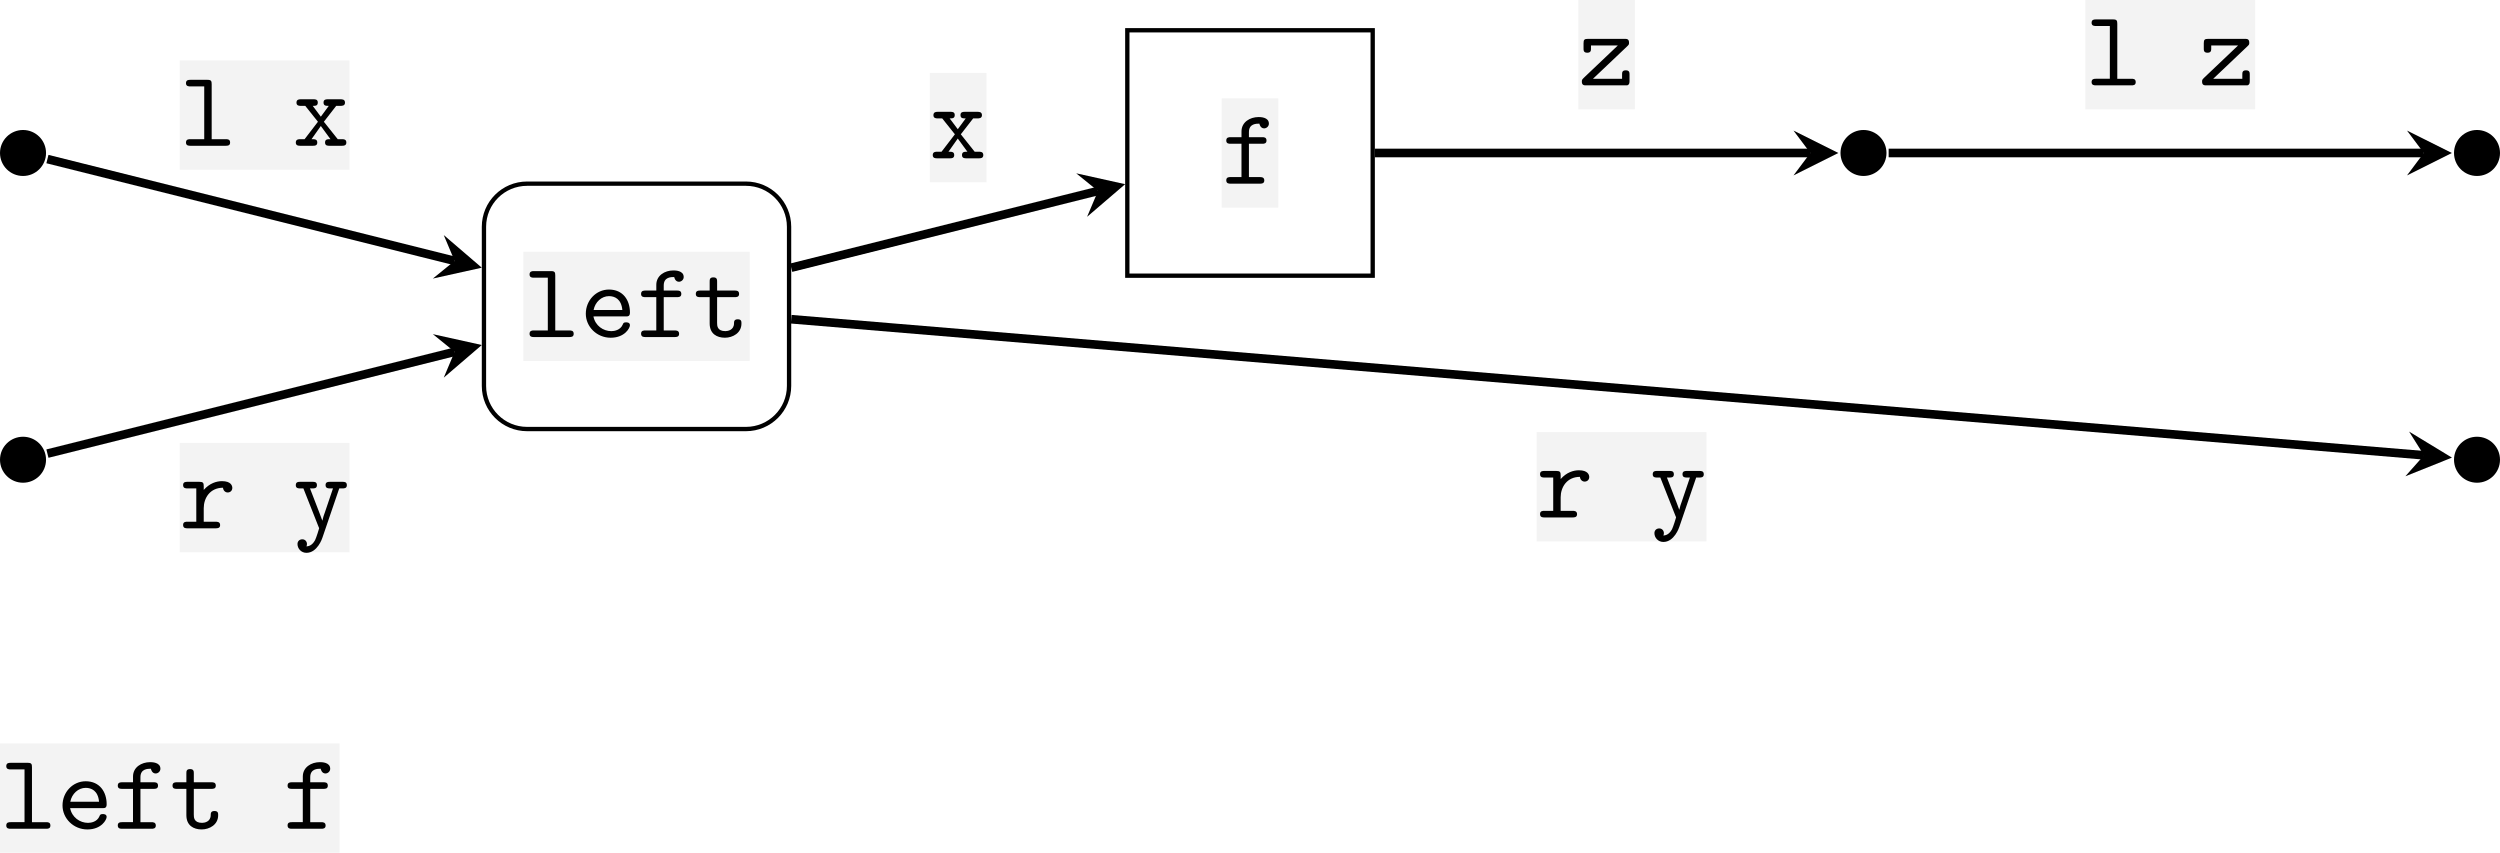
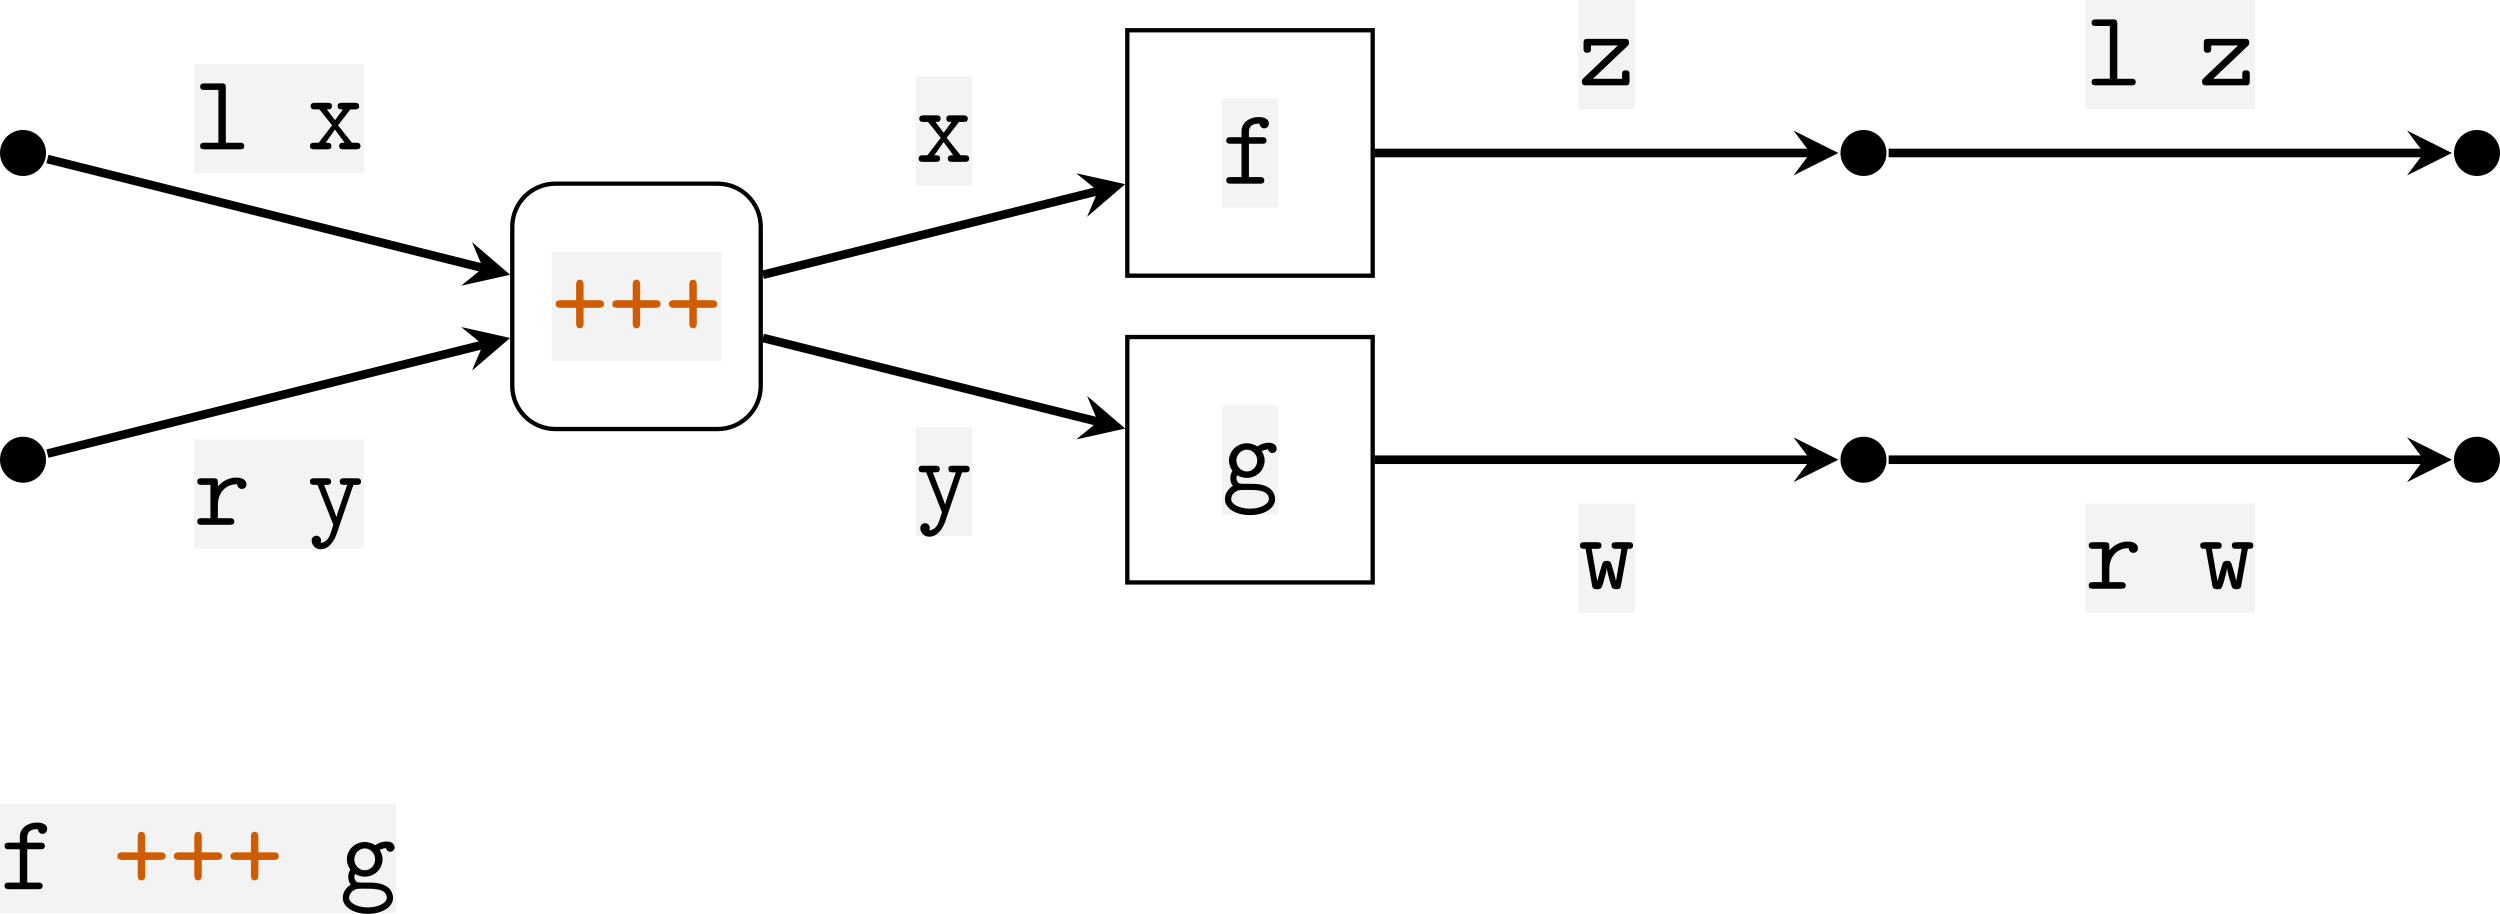
- <svg xmlns="http://www.w3.org/2000/svg" xmlns:xlink="http://www.w3.org/1999/xlink" width="231.027pt" height="78.801pt" viewBox="0 0 231.027 78.801" version="1.1" id="svg43">
-   <defs id="defs8">
-     <g id="g8">
+ <svg xmlns="http://www.w3.org/2000/svg" xmlns:xlink="http://www.w3.org/1999/xlink" width="231.027pt" height="84.45pt" viewBox="0 0 231.027 84.45" version="1.1" id="svg52">
+   <defs id="defs9">
+     <g id="g9">
      <g id="glyph-0-0">
-         <path d="m 2.953,-5.688 c 0,-0.297 -0.047,-0.406 -0.391,-0.406 H 0.984 c -0.156,0 -0.406,0 -0.406,0.312 0,0.297 0.266,0.297 0.406,0.297 h 1.281 v 4.875 h -1.281 c -0.156,0 -0.406,0 -0.406,0.312 C 0.578,0 0.844,0 0.984,0 H 4.25 c 0.156,0 0.406,0 0.406,-0.297 0,-0.312 -0.234,-0.312 -0.406,-0.312 H 2.953 Z m 0,0" id="path1" />
+         <path d="M 2.953,-2.703 H 4.375 c 0.125,0 0.469,0 0.469,-0.344 C 4.844,-3.406 4.5,-3.406 4.375,-3.406 H 2.953 v -1.422 c 0,-0.109 0,-0.469 -0.344,-0.469 -0.344,0 -0.344,0.359 -0.344,0.469 V -3.406 H 0.844 c -0.109,0 -0.469,0 -0.469,0.359 0,0.344 0.359,0.344 0.469,0.344 h 1.422 v 1.422 c 0,0.125 0,0.469 0.344,0.469 0.344,0 0.344,-0.344 0.344,-0.469 z m 0,0" id="path1" />
      </g>
      <g id="glyph-0-1">
-         <path d="m 4.234,-1.906 c 0.203,0 0.391,0 0.391,-0.359 0,-1.141 -0.641,-2.125 -1.938,-2.125 -1.188,0 -2.141,1 -2.141,2.234 0,1.203 1.016,2.219 2.297,2.219 1.312,0 1.781,-0.906 1.781,-1.156 0,-0.266 -0.281,-0.266 -0.344,-0.266 -0.188,0 -0.266,0.031 -0.328,0.219 -0.219,0.5 -0.766,0.594 -1.047,0.594 -0.75,0 -1.484,-0.5 -1.656,-1.359 z M 1.266,-2.5 C 1.406,-3.234 2,-3.781 2.688,-3.781 c 0.516,0 1.141,0.25 1.234,1.281 z m 0,0" id="path2" />
+         <path d="m 2.516,-3.688 h 1.219 c 0.156,0 0.406,0 0.406,-0.297 0,-0.312 -0.25,-0.312 -0.406,-0.312 h -1.219 v -0.469 c 0,-0.781 0.672,-0.781 0.969,-0.781 0,0.047 0.094,0.438 0.438,0.438 0.203,0 0.438,-0.172 0.438,-0.438 0,-0.609 -0.797,-0.609 -0.953,-0.609 -0.797,0 -1.578,0.469 -1.578,1.328 v 0.531 H 0.844 c -0.172,0 -0.422,0 -0.422,0.312 0,0.297 0.25,0.297 0.406,0.297 h 1 v 3.078 h -1 c -0.156,0 -0.406,0 -0.406,0.297 C 0.422,0 0.672,0 0.828,0 H 3.531 c 0.141,0 0.406,0 0.406,-0.297 0,-0.312 -0.266,-0.312 -0.406,-0.312 H 2.516 Z m 0,0" id="path2" />
      </g>
      <g id="glyph-0-2">
-         <path d="m 2.516,-3.688 h 1.219 c 0.156,0 0.406,0 0.406,-0.297 0,-0.312 -0.25,-0.312 -0.406,-0.312 h -1.219 v -0.469 c 0,-0.781 0.672,-0.781 0.969,-0.781 0,0.047 0.094,0.438 0.438,0.438 0.203,0 0.438,-0.172 0.438,-0.438 0,-0.609 -0.797,-0.609 -0.953,-0.609 -0.797,0 -1.578,0.469 -1.578,1.328 v 0.531 H 0.844 c -0.172,0 -0.422,0 -0.422,0.312 0,0.297 0.25,0.297 0.406,0.297 h 1 v 3.078 h -1 c -0.156,0 -0.406,0 -0.406,0.297 C 0.422,0 0.672,0 0.828,0 H 3.531 c 0.141,0 0.406,0 0.406,-0.297 0,-0.312 -0.266,-0.312 -0.406,-0.312 H 2.516 Z m 0,0" id="path3" />
+         <path d="m 2.328,-1.75 c -0.547,0 -0.969,-0.469 -0.969,-1 0,-0.562 0.438,-1.016 0.969,-1.016 0.531,0 0.953,0.469 0.953,1 0,0.578 -0.438,1.016 -0.953,1.016 z m -0.906,0.344 c 0.031,0.016 0.406,0.25 0.906,0.25 0.906,0 1.641,-0.719 1.641,-1.609 C 3.969,-3.062 3.875,-3.344 3.703,-3.625 3.922,-3.75 4.156,-3.781 4.281,-3.797 c 0.062,0.266 0.297,0.344 0.391,0.344 0.172,0 0.406,-0.125 0.406,-0.422 0,-0.219 -0.188,-0.531 -0.734,-0.531 -0.109,0 -0.594,0.016 -1.047,0.344 C 3.125,-4.172 2.781,-4.359 2.328,-4.359 c -0.938,0 -1.656,0.75 -1.656,1.594 C 0.672,-2.328 0.844,-2 1,-1.812 c -0.109,0.156 -0.203,0.375 -0.203,0.672 0,0.359 0.141,0.609 0.234,0.719 -0.734,0.453 -0.734,1.125 -0.734,1.234 0,0.859 1.031,1.469 2.312,1.469 C 3.891,2.281 4.938,1.672 4.938,0.812 4.938,0.453 4.75,-0.047 4.25,-0.312 4.109,-0.391 3.703,-0.609 2.797,-0.609 h -0.688 c -0.078,0 -0.219,0 -0.297,-0.016 -0.141,0 -0.203,0 -0.328,-0.141 -0.109,-0.141 -0.125,-0.344 -0.125,-0.359 0,-0.047 0.031,-0.188 0.062,-0.281 z m 1.188,3.094 c -1,0 -1.734,-0.438 -1.734,-0.875 0,-0.172 0.078,-0.5 0.406,-0.688 0.25,-0.172 0.328,-0.172 1.062,-0.172 0.891,0 2.016,0 2.016,0.859 0,0.438 -0.75,0.875 -1.75,0.875 z m 0,0" id="path3" />
      </g>
      <g id="glyph-0-3">
-         <path d="m 2.219,-3.688 h 1.625 c 0.156,0 0.406,0 0.406,-0.297 0,-0.312 -0.25,-0.312 -0.406,-0.312 h -1.625 v -0.812 c 0,-0.188 0,-0.406 -0.344,-0.406 -0.344,0 -0.344,0.203 -0.344,0.406 v 0.812 h -0.875 c -0.156,0 -0.406,0 -0.406,0.312 0,0.297 0.25,0.297 0.391,0.297 H 1.531 V -1.25 c 0,0.953 0.672,1.312 1.406,1.312 0.734,0 1.531,-0.438 1.531,-1.312 0,-0.188 0,-0.391 -0.344,-0.391 -0.328,0 -0.344,0.203 -0.344,0.375 0,0.625 -0.578,0.719 -0.797,0.719 -0.766,0 -0.766,-0.516 -0.766,-0.766 z m 0,0" id="path4" />
+         <path d="m 2.953,-5.688 c 0,-0.297 -0.047,-0.406 -0.391,-0.406 H 0.984 c -0.156,0 -0.406,0 -0.406,0.312 0,0.297 0.266,0.297 0.406,0.297 h 1.281 v 4.875 h -1.281 c -0.156,0 -0.406,0 -0.406,0.312 C 0.578,0 0.844,0 0.984,0 H 4.25 c 0.156,0 0.406,0 0.406,-0.297 0,-0.312 -0.234,-0.312 -0.406,-0.312 H 2.953 Z m 0,0" id="path4" />
      </g>
      <g id="glyph-0-4">
        <path d="M 2.859,-2.219 4,-3.688 h 0.391 c 0.141,0 0.422,0 0.422,-0.297 0,-0.312 -0.266,-0.312 -0.422,-0.312 h -1.156 c -0.156,0 -0.406,0 -0.406,0.297 0,0.312 0.219,0.312 0.484,0.312 l -0.734,1 -0.75,-1 c 0.25,0 0.469,0 0.469,-0.312 0,-0.297 -0.25,-0.297 -0.391,-0.297 H 0.734 c -0.141,0 -0.406,0 -0.406,0.312 0,0.297 0.266,0.297 0.406,0.297 h 0.406 L 2.312,-2.219 1.078,-0.609 h -0.406 c -0.141,0 -0.406,0 -0.406,0.312 C 0.266,0 0.531,0 0.672,0 H 1.844 C 2,0 2.25,0 2.25,-0.297 c 0,-0.312 -0.219,-0.312 -0.531,-0.312 l 0.859,-1.219 0.891,1.219 c -0.281,0 -0.5,0 -0.5,0.312 C 2.969,0 3.219,0 3.375,0 h 1.156 c 0.141,0 0.406,0 0.406,-0.297 0,-0.312 -0.25,-0.312 -0.406,-0.312 H 4.141 Z m 0,0" id="path5" />
      </g>
      <g id="glyph-0-5">
        <path d="M 2.219,-1.859 C 2.219,-2.797 2.797,-3.75 4,-3.75 c 0.016,0.234 0.188,0.438 0.438,0.438 0.219,0 0.422,-0.156 0.422,-0.422 0,-0.203 -0.125,-0.625 -0.953,-0.625 -0.5,0 -1.141,0.188 -1.688,0.812 v -0.344 c 0,-0.312 -0.062,-0.406 -0.406,-0.406 H 0.719 c -0.156,0 -0.406,0 -0.406,0.297 0,0.312 0.25,0.312 0.406,0.312 h 0.812 v 3.078 h -0.812 c -0.156,0 -0.406,0 -0.406,0.297 C 0.312,0 0.562,0 0.719,0 H 3.312 c 0.156,0 0.422,0 0.422,-0.297 0,-0.312 -0.266,-0.312 -0.422,-0.312 H 2.219 Z m 0,0" id="path6" />
      </g>
      <g id="glyph-0-6">
        <path d="m 4.281,-3.688 h 0.297 c 0.156,0 0.406,0 0.406,-0.297 0,-0.312 -0.234,-0.312 -0.406,-0.312 h -1.156 c -0.156,0 -0.406,0 -0.406,0.297 0,0.312 0.25,0.312 0.406,0.312 h 0.281 l -0.719,2.125 C 2.844,-1.203 2.797,-1.016 2.719,-0.703 2.656,-0.891 2.578,-1.109 2.5,-1.297 L 1.578,-3.688 h 0.25 c 0.141,0 0.391,0 0.391,-0.297 0,-0.312 -0.234,-0.312 -0.391,-0.312 H 0.656 c -0.156,0 -0.391,0 -0.391,0.312 0,0.297 0.25,0.297 0.391,0.297 h 0.312 L 2.375,-0.125 c 0.047,0.094 0.047,0.109 0.047,0.125 0,0.016 -0.25,0.844 -0.375,1.094 C 1.75,1.641 1.391,1.656 1.25,1.672 c 0,-0.016 0.047,-0.094 0.047,-0.219 0,-0.25 -0.188,-0.438 -0.422,-0.438 -0.281,0 -0.453,0.188 -0.453,0.438 0,0.422 0.344,0.812 0.828,0.812 1,0 1.453,-1.312 1.484,-1.422 z m 0,0" id="path7" />
      </g>
      <g id="glyph-0-7">
        <path d="M 4.469,-3.562 C 4.688,-3.766 4.688,-3.781 4.688,-3.953 c 0,-0.344 -0.219,-0.344 -0.406,-0.344 H 0.891 c -0.328,0 -0.406,0.078 -0.406,0.406 v 0.469 c 0,0.188 0,0.406 0.344,0.406 0.344,0 0.344,-0.219 0.344,-0.406 V -3.688 H 3.656 L 0.547,-0.734 C 0.344,-0.531 0.328,-0.516 0.328,-0.344 0.328,0 0.547,0 0.734,0 h 3.781 c 0.219,-0.062 0.219,-0.266 0.219,-0.406 v -0.578 c 0,-0.188 0,-0.406 -0.344,-0.406 -0.344,0 -0.344,0.203 -0.344,0.406 v 0.375 h -2.688 z m 0,0" id="path8" />
      </g>
+       <g id="glyph-0-8">
+         <path d="m 4.562,-3.688 c 0.297,0 0.5,0 0.5,-0.312 0,-0.297 -0.234,-0.297 -0.422,-0.297 H 3.5 c -0.188,0 -0.422,0 -0.422,0.297 0,0.312 0.234,0.312 0.422,0.312 h 0.484 l -0.5,2.969 C 3.438,-0.984 3.312,-1.438 3.188,-1.844 3.016,-2.469 2.984,-2.578 2.625,-2.578 c -0.094,0 -0.281,0 -0.391,0.219 -0.031,0.062 -0.438,1.438 -0.469,1.641 H 1.75 L 1.234,-3.688 H 1.719 c 0.188,0 0.422,0 0.422,-0.297 0,-0.312 -0.234,-0.312 -0.422,-0.312 H 0.578 c -0.172,0 -0.422,0 -0.422,0.297 0,0.312 0.219,0.312 0.516,0.312 l 0.594,3.344 c 0.047,0.234 0.062,0.391 0.469,0.391 0.406,0 0.422,-0.094 0.609,-0.703 0.25,-0.875 0.266,-1.016 0.281,-1.234 H 2.641 C 2.688,-1.375 3.062,-0.203 3.094,-0.125 c 0.125,0.172 0.312,0.172 0.422,0.172 0.375,0 0.406,-0.172 0.438,-0.391 z m 0,0" id="path9" />
+       </g>
    </g>
  </defs>
-   <path fill-rule="nonzero" fill="#000000" fill-opacity="1" d="m 4.254,14.137 c 0,-1.172 -0.953,-2.125 -2.125,-2.125 -1.176,0 -2.129,0.953 -2.129,2.125 0,1.176 0.953,2.125 2.129,2.125 1.172,0 2.125,-0.949 2.125,-2.125 z m 0,0" id="path9" />
-   <path fill-rule="nonzero" fill="#000000" fill-opacity="1" d="m 4.254,42.484 c 0,-1.176 -0.953,-2.125 -2.125,-2.125 -1.176,0 -2.129,0.949 -2.129,2.125 0,1.172 0.953,2.125 2.129,2.125 1.172,0 2.125,-0.953 2.125,-2.125 z m 0,0" id="path10" />
-   <path fill="none" stroke-width="0.399" stroke-linecap="butt" stroke-linejoin="miter" stroke="#000000" stroke-opacity="1" stroke-miterlimit="10" d="M 68.934,16.973 H 48.711 c -2.203,0 -3.988,1.781 -3.988,3.984 v 14.707 c 0,2.199 1.785,3.984 3.988,3.984 h 20.223 c 2.199,0 3.984,-1.785 3.984,-3.984 V 20.957 c 0,-2.203 -1.785,-3.984 -3.984,-3.984 z m 0,0" id="path11" />
-   <path fill-rule="nonzero" fill="#f3f3f3" fill-opacity="1" d="m 48.359,33.359 h 20.922 v -10.098 h -20.922 z m 0,0" id="path12" />
-   <g fill="#000000" fill-opacity="1" id="g15" transform="translate(-125.7969,-133.418)">
-     <use xlink:href="#glyph-0-0" x="174.156" y="164.565" id="use12" />
-     <use xlink:href="#glyph-0-1" x="179.386" y="164.565" id="use13" />
-     <use xlink:href="#glyph-0-2" x="184.617" y="164.565" id="use14" />
-     <use xlink:href="#glyph-0-3" x="189.847" y="164.565" id="use15" />
+   <path fill-rule="nonzero" fill="#000000" fill-opacity="1" d="m 4.254,14.137 c 0,-1.172 -0.953,-2.125 -2.125,-2.125 -1.176,0 -2.129,0.953 -2.129,2.125 0,1.176 0.953,2.125 2.129,2.125 1.172,0 2.125,-0.949 2.125,-2.125 z m 0,0" id="path10" />
+   <path fill-rule="nonzero" fill="#000000" fill-opacity="1" d="m 4.254,42.484 c 0,-1.176 -0.953,-2.125 -2.125,-2.125 -1.176,0 -2.129,0.949 -2.129,2.125 0,1.172 0.953,2.125 2.129,2.125 1.172,0 2.125,-0.953 2.125,-2.125 z m 0,0" id="path11" />
+   <path fill="none" stroke-width="0.399" stroke-linecap="butt" stroke-linejoin="miter" stroke="#000000" stroke-opacity="1" stroke-miterlimit="10" d="M 66.316,16.973 H 51.324 c -2.199,0 -3.984,1.781 -3.984,3.984 v 14.707 c 0,2.199 1.785,3.984 3.984,3.984 h 14.992 c 2.203,0 3.984,-1.785 3.984,-3.984 V 20.957 c 0,-2.203 -1.781,-3.984 -3.984,-3.984 z m 0,0" id="path12" />
+   <path fill-rule="nonzero" fill="#f3f3f3" fill-opacity="1" d="m 50.977,33.359 h 15.691 v -10.098 h -15.691 z m 0,0" id="path13" />
+   <g fill="#cf5c00" fill-opacity="1" id="g15" transform="translate(-125.7969,-133.418)">
+     <use xlink:href="#glyph-0-0" x="176.772" y="164.565" id="use13" />
+     <use xlink:href="#glyph-0-0" x="182.002" y="164.565" id="use14" />
+     <use xlink:href="#glyph-0-0" x="187.233" y="164.565" id="use15" />
  </g>
  <path fill="none" stroke-width="0.399" stroke-linecap="butt" stroke-linejoin="miter" stroke="#000000" stroke-opacity="1" stroke-miterlimit="10" d="m 104.176,25.477 h 22.676 V 2.797 h -22.676 z m 0,0" id="path15" />
  <path fill-rule="nonzero" fill="#f3f3f3" fill-opacity="1" d="m 112.898,19.188 h 5.23 V 9.086 h -5.23 z m 0,0" id="path16" />
  <g fill="#000000" fill-opacity="1" id="g16" transform="translate(-125.7969,-133.418)">
-     <use xlink:href="#glyph-0-2" x="238.695" y="150.391" id="use16" />
+     <use xlink:href="#glyph-0-1" x="238.695" y="150.391" id="use16" />
  </g>
-   <path fill-rule="nonzero" fill="#000000" fill-opacity="1" d="m 174.332,14.137 c 0,-1.172 -0.949,-2.125 -2.125,-2.125 -1.172,0 -2.125,0.953 -2.125,2.125 0,1.176 0.953,2.125 2.125,2.125 1.176,0 2.125,-0.949 2.125,-2.125 z m 0,0" id="path17" />
-   <path fill-rule="nonzero" fill="#000000" fill-opacity="1" d="m 231.027,14.137 c 0,-1.172 -0.953,-2.125 -2.125,-2.125 -1.176,0 -2.125,0.953 -2.125,2.125 0,1.176 0.949,2.125 2.125,2.125 1.172,0 2.125,-0.949 2.125,-2.125 z m 0,0" id="path18" />
-   <path fill-rule="nonzero" fill="#000000" fill-opacity="1" d="m 231.027,42.484 c 0,-1.176 -0.953,-2.125 -2.125,-2.125 -1.176,0 -2.125,0.949 -2.125,2.125 0,1.172 0.949,2.125 2.125,2.125 1.172,0 2.125,-0.953 2.125,-2.125 z m 0,0" id="path19" />
-   <path fill="none" stroke-width="0.797" stroke-linecap="butt" stroke-linejoin="miter" stroke="#000000" stroke-opacity="1" stroke-miterlimit="10" d="m 4.383,14.699 37.629,9.41" id="path20" />
-   <path fill-rule="nonzero" fill="#000000" fill-opacity="1" d="m 44.523,24.738 -3.516,-3.016 1.004,2.387 -2.012,1.633" id="path21" />
-   <path fill-rule="nonzero" fill="#f3f3f3" fill-opacity="1" d="m 16.609,15.684 h 15.691 V 5.586 h -15.691 z m 0,0" id="path22" />
-   <g fill="#000000" fill-opacity="1" id="g22" transform="translate(-125.7969,-133.418)">
-     <use xlink:href="#glyph-0-0" x="142.405" y="146.889" id="use22" />
+   <path fill="none" stroke-width="0.399" stroke-linecap="butt" stroke-linejoin="miter" stroke="#000000" stroke-opacity="1" stroke-miterlimit="10" d="m 104.176,53.824 h 22.676 V 31.145 h -22.676 z m 0,0" id="path17" />
+   <path fill-rule="nonzero" fill="#f3f3f3" fill-opacity="1" d="m 112.898,47.535 h 5.23 v -10.102 h -5.23 z m 0,0" id="path18" />
+   <g fill="#000000" fill-opacity="1" id="g18" transform="translate(-125.7969,-133.418)">
+     <use xlink:href="#glyph-0-2" x="238.695" y="178.738" id="use18" />
  </g>
-   <g fill="#000000" fill-opacity="1" id="g23" transform="translate(-125.7969,-133.418)">
-     <use xlink:href="#glyph-0-4" x="152.866" y="146.889" id="use23" />
-   </g>
-   <path fill="none" stroke-width="0.797" stroke-linecap="butt" stroke-linejoin="miter" stroke="#000000" stroke-opacity="1" stroke-miterlimit="10" d="m 4.383,41.918 37.629,-9.406" id="path23" />
-   <path fill-rule="nonzero" fill="#000000" fill-opacity="1" d="m 44.523,31.883 -4.523,-1.004 2.012,1.633 -1.004,2.387" id="path24" />
-   <path fill-rule="nonzero" fill="#f3f3f3" fill-opacity="1" d="m 16.609,51.035 h 15.691 v -10.102 h -15.691 z m 0,0" id="path25" />
+   <path fill-rule="nonzero" fill="#000000" fill-opacity="1" d="m 174.332,14.137 c 0,-1.172 -0.949,-2.125 -2.125,-2.125 -1.172,0 -2.125,0.953 -2.125,2.125 0,1.176 0.953,2.125 2.125,2.125 1.176,0 2.125,-0.949 2.125,-2.125 z m 0,0" id="path19" />
+   <path fill-rule="nonzero" fill="#000000" fill-opacity="1" d="m 174.332,42.484 c 0,-1.176 -0.949,-2.125 -2.125,-2.125 -1.172,0 -2.125,0.949 -2.125,2.125 0,1.172 0.953,2.125 2.125,2.125 1.176,0 2.125,-0.953 2.125,-2.125 z m 0,0" id="path20" />
+   <path fill-rule="nonzero" fill="#000000" fill-opacity="1" d="m 231.027,14.137 c 0,-1.172 -0.953,-2.125 -2.125,-2.125 -1.176,0 -2.125,0.953 -2.125,2.125 0,1.176 0.949,2.125 2.125,2.125 1.172,0 2.125,-0.949 2.125,-2.125 z m 0,0" id="path21" />
+   <path fill-rule="nonzero" fill="#000000" fill-opacity="1" d="m 231.027,42.484 c 0,-1.176 -0.953,-2.125 -2.125,-2.125 -1.176,0 -2.125,0.949 -2.125,2.125 0,1.172 0.949,2.125 2.125,2.125 1.172,0 2.125,-0.953 2.125,-2.125 z m 0,0" id="path22" />
+   <path fill="none" stroke-width="0.797" stroke-linecap="butt" stroke-linejoin="miter" stroke="#000000" stroke-opacity="1" stroke-miterlimit="10" d="M 4.383,14.699 44.629,24.766" id="path23" />
+   <path fill-rule="nonzero" fill="#000000" fill-opacity="1" d="m 47.141,25.391 -3.52,-3.016 1.008,2.391 -2.012,1.633" id="path24" />
+   <path fill-rule="nonzero" fill="#f3f3f3" fill-opacity="1" d="m 17.918,16.012 h 15.688 V 5.91 h -15.688 z m 0,0" id="path25" />
  <g fill="#000000" fill-opacity="1" id="g25" transform="translate(-125.7969,-133.418)">
-     <use xlink:href="#glyph-0-5" x="142.405" y="182.24" id="use25" />
+     <use xlink:href="#glyph-0-3" x="143.713" y="147.216" id="use25" />
  </g>
  <g fill="#000000" fill-opacity="1" id="g26" transform="translate(-125.7969,-133.418)">
-     <use xlink:href="#glyph-0-6" x="152.866" y="182.24" id="use26" />
+     <use xlink:href="#glyph-0-4" x="154.174" y="147.216" id="use26" />
  </g>
-   <path fill="none" stroke-width="0.797" stroke-linecap="butt" stroke-linejoin="miter" stroke="#000000" stroke-opacity="1" stroke-miterlimit="10" d="M 73.117,24.738 101.465,17.648" id="path26" />
-   <path fill-rule="nonzero" fill="#000000" fill-opacity="1" d="m 103.977,17.02 -4.523,-1.004 2.012,1.633 -1.008,2.387" id="path27" />
-   <path fill-rule="nonzero" fill="#f3f3f3" fill-opacity="1" d="m 85.93,16.844 h 5.23 V 6.742 h -5.23 z m 0,0" id="path28" />
+   <path fill="none" stroke-width="0.797" stroke-linecap="butt" stroke-linejoin="miter" stroke="#000000" stroke-opacity="1" stroke-miterlimit="10" d="m 4.383,41.918 40.246,-10.062" id="path26" />
+   <path fill-rule="nonzero" fill="#000000" fill-opacity="1" d="m 47.141,31.23 -4.523,-1.008 2.012,1.633 -1.008,2.391" id="path27" />
+   <path fill-rule="nonzero" fill="#f3f3f3" fill-opacity="1" d="m 17.918,50.711 h 15.688 v -10.102 h -15.688 z m 0,0" id="path28" />
  <g fill="#000000" fill-opacity="1" id="g28" transform="translate(-125.7969,-133.418)">
-     <use xlink:href="#glyph-0-4" x="211.727" y="148.048" id="use28" />
+     <use xlink:href="#glyph-0-5" x="143.713" y="181.913" id="use28" />
  </g>
-   <path fill="none" stroke-width="0.797" stroke-linecap="butt" stroke-linejoin="miter" stroke="#000000" stroke-opacity="1" stroke-miterlimit="10" d="m 127.051,14.137 h 40.242" id="path29" />
-   <path fill-rule="nonzero" fill="#000000" fill-opacity="1" d="m 169.883,14.137 -4.145,-2.07 1.555,2.07 -1.555,2.074" id="path30" />
-   <path fill-rule="nonzero" fill="#f3f3f3" fill-opacity="1" d="m 145.852,10.102 h 5.23 V 9.9999997e-7 h -5.23 z m 0,0" id="path31" />
+   <g fill="#000000" fill-opacity="1" id="g29" transform="translate(-125.7969,-133.418)">
+     <use xlink:href="#glyph-0-6" x="154.174" y="181.913" id="use29" />
+   </g>
+   <path fill="none" stroke-width="0.797" stroke-linecap="butt" stroke-linejoin="miter" stroke="#000000" stroke-opacity="1" stroke-miterlimit="10" d="m 70.5,25.391 30.965,-7.742" id="path29" />
+   <path fill-rule="nonzero" fill="#000000" fill-opacity="1" d="m 103.977,17.02 -4.523,-1.004 2.012,1.633 -1.008,2.387" id="path30" />
+   <path fill-rule="nonzero" fill="#f3f3f3" fill-opacity="1" d="m 84.625,17.172 h 5.227 V 7.07 h -5.227 z m 0,0" id="path31" />
  <g fill="#000000" fill-opacity="1" id="g31" transform="translate(-125.7969,-133.418)">
-     <use xlink:href="#glyph-0-7" x="271.648" y="141.306" id="use31" />
+     <use xlink:href="#glyph-0-4" x="210.42" y="148.375" id="use31" />
  </g>
-   <path fill="none" stroke-width="0.797" stroke-linecap="butt" stroke-linejoin="miter" stroke="#000000" stroke-opacity="1" stroke-miterlimit="10" d="M 73.117,29.5 224.004,42.074" id="path32" />
-   <path fill-rule="nonzero" fill="#000000" fill-opacity="1" d="m 226.586,42.289 -3.961,-2.406 1.379,2.191 -1.723,1.938" id="path33" />
-   <path fill-rule="nonzero" fill="#f3f3f3" fill-opacity="1" d="m 142.004,50.031 h 15.691 V 39.93 H 142.004 Z m 0,0" id="path34" />
+   <path fill="none" stroke-width="0.797" stroke-linecap="butt" stroke-linejoin="miter" stroke="#000000" stroke-opacity="1" stroke-miterlimit="10" d="m 70.5,31.23 30.965,7.742" id="path32" />
+   <path fill-rule="nonzero" fill="#000000" fill-opacity="1" d="m 103.977,39.602 -3.52,-3.016 1.008,2.387 -2.012,1.633" id="path33" />
+   <path fill-rule="nonzero" fill="#f3f3f3" fill-opacity="1" d="m 84.625,49.551 h 5.227 v -10.102 h -5.227 z m 0,0" id="path34" />
  <g fill="#000000" fill-opacity="1" id="g34" transform="translate(-125.7969,-133.418)">
-     <use xlink:href="#glyph-0-5" x="267.8" y="181.235" id="use34" />
+     <use xlink:href="#glyph-0-6" x="210.42" y="180.754" id="use34" />
  </g>
-   <g fill="#000000" fill-opacity="1" id="g35" transform="translate(-125.7969,-133.418)">
-     <use xlink:href="#glyph-0-6" x="278.261" y="181.235" id="use35" />
+   <path fill="none" stroke-width="0.797" stroke-linecap="butt" stroke-linejoin="miter" stroke="#000000" stroke-opacity="1" stroke-miterlimit="10" d="m 127.051,14.137 h 40.242" id="path35" />
+   <path fill-rule="nonzero" fill="#000000" fill-opacity="1" d="m 169.883,14.137 -4.145,-2.07 1.555,2.07 -1.555,2.074" id="path36" />
+   <path fill-rule="nonzero" fill="#f3f3f3" fill-opacity="1" d="m 145.852,10.102 h 5.23 V 9.9999997e-7 h -5.23 z m 0,0" id="path37" />
+   <g fill="#000000" fill-opacity="1" id="g37" transform="translate(-125.7969,-133.418)">
+     <use xlink:href="#glyph-0-7" x="271.648" y="141.306" id="use37" />
  </g>
-   <path fill="none" stroke-width="0.797" stroke-linecap="butt" stroke-linejoin="miter" stroke="#000000" stroke-opacity="1" stroke-miterlimit="10" d="m 174.531,14.137 h 49.453" id="path35" />
-   <path fill-rule="nonzero" fill="#000000" fill-opacity="1" d="m 226.578,14.137 -4.145,-2.07 1.551,2.07 -1.551,2.074" id="path36" />
-   <path fill-rule="nonzero" fill="#f3f3f3" fill-opacity="1" d="m 192.707,10.102 h 15.691 V 9.9999997e-7 h -15.691 z m 0,0" id="path37" />
-   <g fill="#000000" fill-opacity="1" id="g37" transform="translate(-125.7969,-133.418)">
-     <use xlink:href="#glyph-0-0" x="318.504" y="141.306" id="use37" />
+   <path fill="none" stroke-width="0.797" stroke-linecap="butt" stroke-linejoin="miter" stroke="#000000" stroke-opacity="1" stroke-miterlimit="10" d="m 127.051,42.484 h 40.242" id="path38" />
+   <path fill-rule="nonzero" fill="#000000" fill-opacity="1" d="m 169.883,42.484 -4.145,-2.074 1.555,2.074 -1.555,2.07" id="path39" />
+   <path fill-rule="nonzero" fill="#f3f3f3" fill-opacity="1" d="m 145.852,56.617 h 5.23 v -10.098 h -5.23 z m 0,0" id="path40" />
+   <g fill="#000000" fill-opacity="1" id="g40" transform="translate(-125.7969,-133.418)">
+     <use xlink:href="#glyph-0-8" x="271.648" y="187.823" id="use40" />
  </g>
-   <g fill="#000000" fill-opacity="1" id="g38" transform="translate(-125.7969,-133.418)">
-     <use xlink:href="#glyph-0-7" x="328.965" y="141.306" id="use38" />
+   <path fill="none" stroke-width="0.797" stroke-linecap="butt" stroke-linejoin="miter" stroke="#000000" stroke-opacity="1" stroke-miterlimit="10" d="m 174.531,14.137 h 49.453" id="path41" />
+   <path fill-rule="nonzero" fill="#000000" fill-opacity="1" d="m 226.578,14.137 -4.145,-2.07 1.551,2.07 -1.551,2.074" id="path42" />
+   <path fill-rule="nonzero" fill="#f3f3f3" fill-opacity="1" d="m 192.707,10.102 h 15.691 V 9.9999997e-7 h -15.691 z m 0,0" id="path43" />
+   <g fill="#000000" fill-opacity="1" id="g43" transform="translate(-125.7969,-133.418)">
+     <use xlink:href="#glyph-0-3" x="318.504" y="141.306" id="use43" />
  </g>
-   <path fill-rule="nonzero" fill="#f3f3f3" fill-opacity="1" d="m 5e-6,78.801 h 31.383 V 68.699 H 5e-6 Z m 0,0" id="path38" />
-   <g fill="#000000" fill-opacity="1" id="g42" transform="translate(-125.7969,-133.418)">
-     <use xlink:href="#glyph-0-0" x="125.798" y="210.005" id="use39" />
-     <use xlink:href="#glyph-0-1" x="131.028" y="210.005" id="use40" />
-     <use xlink:href="#glyph-0-2" x="136.259" y="210.005" id="use41" />
-     <use xlink:href="#glyph-0-3" x="141.489" y="210.005" id="use42" />
+   <g fill="#000000" fill-opacity="1" id="g44" transform="translate(-125.7969,-133.418)">
+     <use xlink:href="#glyph-0-7" x="328.965" y="141.306" id="use44" />
  </g>
-   <g fill="#000000" fill-opacity="1" id="g43" transform="translate(-125.7969,-133.418)">
-     <use xlink:href="#glyph-0-2" x="151.95" y="210.005" id="use43" />
+   <path fill="none" stroke-width="0.797" stroke-linecap="butt" stroke-linejoin="miter" stroke="#000000" stroke-opacity="1" stroke-miterlimit="10" d="m 174.531,42.484 h 49.453" id="path44" />
+   <path fill-rule="nonzero" fill="#000000" fill-opacity="1" d="m 226.578,42.484 -4.145,-2.074 1.551,2.074 -1.551,2.07" id="path45" />
+   <path fill-rule="nonzero" fill="#f3f3f3" fill-opacity="1" d="m 192.707,56.617 h 15.691 v -10.098 h -15.691 z m 0,0" id="path46" />
+   <g fill="#000000" fill-opacity="1" id="g46" transform="translate(-125.7969,-133.418)">
+     <use xlink:href="#glyph-0-5" x="318.504" y="187.823" id="use46" />
+   </g>
+   <g fill="#000000" fill-opacity="1" id="g47" transform="translate(-125.7969,-133.418)">
+     <use xlink:href="#glyph-0-8" x="328.965" y="187.823" id="use47" />
+   </g>
+   <path fill-rule="nonzero" fill="#f3f3f3" fill-opacity="1" d="m 5e-6,84.383 h 36.613 V 74.281 H 5e-6 Z m 0,0" id="path47" />
+   <g fill="#000000" fill-opacity="1" id="g48" transform="translate(-125.7969,-133.418)">
+     <use xlink:href="#glyph-0-1" x="125.798" y="215.587" id="use48" />
+   </g>
+   <g fill="#cf5c00" fill-opacity="1" id="g51" transform="translate(-125.7969,-133.418)">
+     <use xlink:href="#glyph-0-0" x="136.259" y="215.587" id="use49" />
+     <use xlink:href="#glyph-0-0" x="141.489" y="215.587" id="use50" />
+     <use xlink:href="#glyph-0-0" x="146.719" y="215.587" id="use51" />
+   </g>
+   <g fill="#000000" fill-opacity="1" id="g52" transform="translate(-125.7969,-133.418)">
+     <use xlink:href="#glyph-0-2" x="157.18" y="215.587" id="use52" />
  </g>
</svg>
